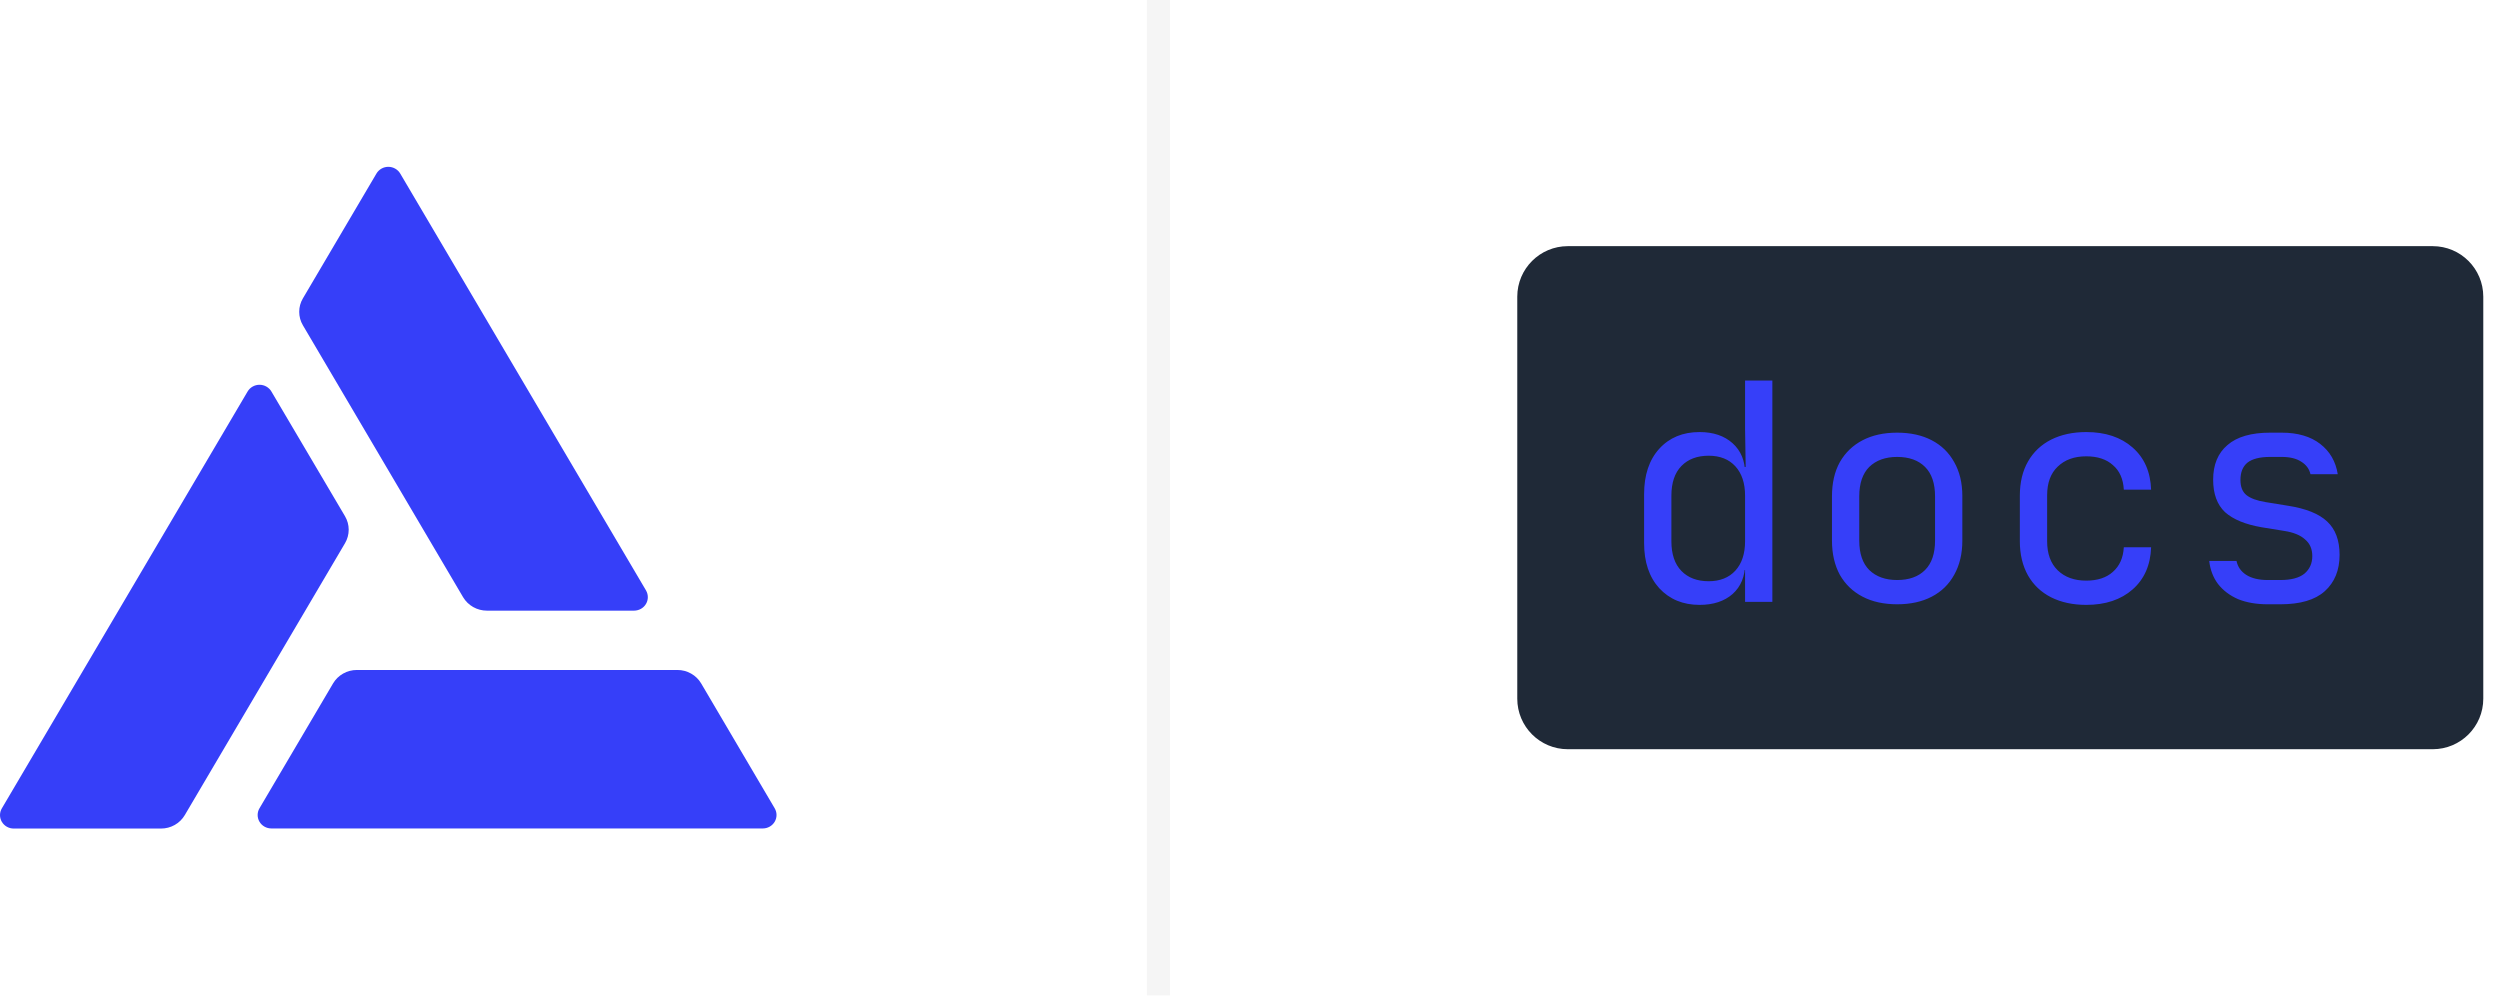
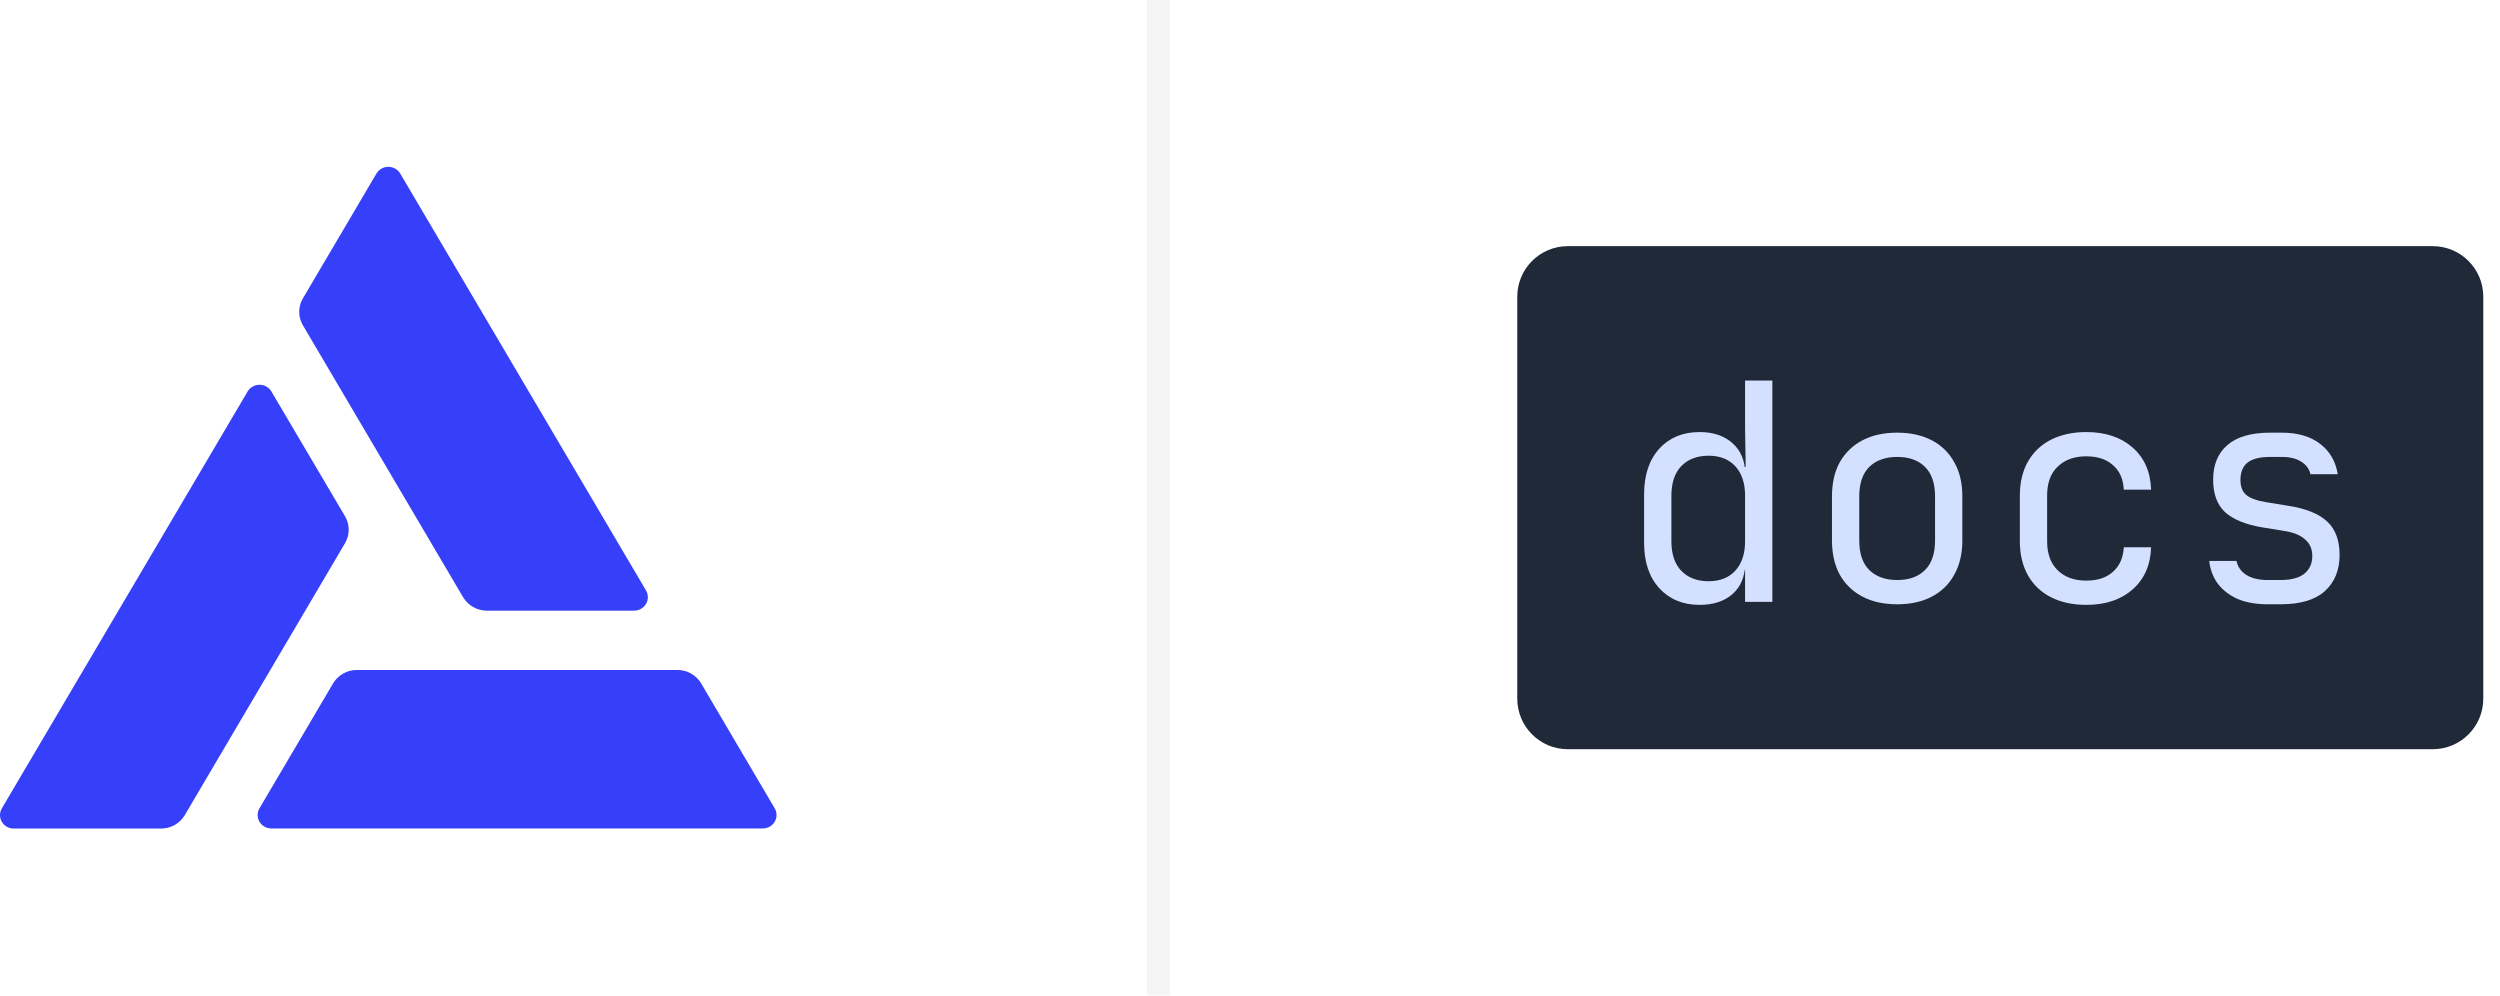
<svg xmlns="http://www.w3.org/2000/svg" width="108" height="43" viewBox="0 0 108 43" fill="none">
  <path d="M27.908 25.507L17.292 7.501C17.241 7.413 17.166 7.338 17.076 7.287C16.986 7.235 16.884 7.207 16.78 7.207C16.675 7.206 16.573 7.232 16.482 7.283C16.392 7.334 16.316 7.407 16.264 7.495L13.085 12.89C12.98 13.067 12.926 13.267 12.926 13.471C12.926 13.675 12.98 13.876 13.085 14.052L20.006 25.799C20.111 25.975 20.261 26.122 20.441 26.224C20.622 26.326 20.826 26.38 21.035 26.38H27.393C27.497 26.379 27.6 26.352 27.69 26.301C27.78 26.25 27.855 26.177 27.907 26.088C27.959 26 27.986 25.9 27.986 25.798C27.986 25.696 27.959 25.596 27.908 25.507Z" fill="#363FF9" />
  <path d="M0.082 34.918L10.697 16.912C10.749 16.824 10.824 16.751 10.914 16.7C11.005 16.649 11.107 16.622 11.211 16.622C11.315 16.622 11.417 16.649 11.507 16.7C11.597 16.751 11.672 16.824 11.724 16.912L14.905 22.302C15.009 22.479 15.064 22.68 15.064 22.884C15.064 23.088 15.009 23.289 14.905 23.466L7.983 35.212C7.879 35.389 7.73 35.536 7.549 35.638C7.369 35.74 7.164 35.794 6.956 35.793H0.596C0.491 35.794 0.388 35.767 0.297 35.716C0.207 35.665 0.131 35.591 0.079 35.502C0.027 35.413 -0 35.312 6.71746e-06 35.21C0.001 35.107 0.029 35.006 0.082 34.918Z" fill="#363FF9" />
  <path d="M11.723 35.789H32.953C33.058 35.789 33.16 35.762 33.25 35.711C33.34 35.66 33.415 35.587 33.467 35.498C33.519 35.41 33.546 35.31 33.546 35.208C33.546 35.106 33.518 35.005 33.466 34.917L30.29 29.523C30.186 29.347 30.036 29.2 29.855 29.098C29.675 28.996 29.47 28.942 29.262 28.943H15.418C15.209 28.942 15.005 28.996 14.824 29.098C14.643 29.2 14.493 29.347 14.389 29.523L11.21 34.917C11.158 35.005 11.13 35.106 11.13 35.208C11.13 35.31 11.157 35.41 11.209 35.498C11.261 35.587 11.336 35.66 11.426 35.711C11.516 35.762 11.618 35.789 11.723 35.789Z" fill="#363FF9" />
  <line x1="50.046" y1="2.18557e-08" x2="50.046" y2="43" stroke="#f5f5f5" />
  <rect x="65.546" y="10.634" width="41.732" height="21.732" rx="2.183" fill="#1f2937" />
-   <path d="M73.422 26.131C72.706 26.131 72.126 25.891 71.68 25.411C71.244 24.93 71.025 24.28 71.025 23.459V21.35C71.025 20.521 71.244 19.866 71.68 19.386C72.117 18.905 72.698 18.665 73.422 18.665C74.016 18.665 74.492 18.827 74.85 19.15C75.208 19.473 75.387 19.905 75.387 20.446L75.151 20.171H75.413L75.387 18.534V16.438H76.566V26H75.387V24.625H75.151L75.387 24.35C75.387 24.9 75.208 25.336 74.85 25.66C74.492 25.974 74.016 26.131 73.422 26.131ZM73.815 25.109C74.304 25.109 74.689 24.956 74.968 24.651C75.247 24.345 75.387 23.922 75.387 23.38V21.416C75.387 20.874 75.247 20.451 74.968 20.145C74.689 19.84 74.304 19.687 73.815 19.687C73.318 19.687 72.925 19.835 72.636 20.132C72.348 20.429 72.204 20.857 72.204 21.416V23.38C72.204 23.939 72.348 24.367 72.636 24.664C72.925 24.961 73.318 25.109 73.815 25.109ZM81.957 26.105C81.381 26.105 80.883 25.996 80.464 25.777C80.045 25.559 79.717 25.245 79.482 24.834C79.255 24.415 79.141 23.922 79.141 23.354V21.442C79.141 20.866 79.255 20.372 79.482 19.962C79.717 19.551 80.045 19.237 80.464 19.019C80.883 18.8 81.381 18.691 81.957 18.691C82.534 18.691 83.031 18.8 83.45 19.019C83.87 19.237 84.193 19.551 84.42 19.962C84.655 20.372 84.773 20.861 84.773 21.429V23.354C84.773 23.922 84.655 24.415 84.42 24.834C84.193 25.245 83.87 25.559 83.45 25.777C83.031 25.996 82.534 26.105 81.957 26.105ZM81.957 25.057C82.472 25.057 82.874 24.913 83.162 24.625C83.45 24.337 83.594 23.913 83.594 23.354V21.442C83.594 20.883 83.45 20.459 83.162 20.171C82.874 19.883 82.472 19.739 81.957 19.739C81.451 19.739 81.049 19.883 80.752 20.171C80.464 20.459 80.32 20.883 80.32 21.442V23.354C80.32 23.913 80.464 24.337 80.752 24.625C81.049 24.913 81.451 25.057 81.957 25.057ZM90.125 26.131C89.549 26.131 89.043 26.022 88.606 25.803C88.178 25.585 87.846 25.271 87.61 24.86C87.375 24.441 87.257 23.948 87.257 23.38V21.416C87.257 20.839 87.375 20.346 87.61 19.936C87.846 19.525 88.178 19.211 88.606 18.993C89.043 18.774 89.549 18.665 90.125 18.665C90.955 18.665 91.623 18.888 92.129 19.333C92.636 19.778 92.902 20.385 92.928 21.154H91.749C91.723 20.691 91.566 20.337 91.278 20.093C90.998 19.84 90.614 19.713 90.125 19.713C89.61 19.713 89.2 19.861 88.894 20.158C88.588 20.446 88.436 20.861 88.436 21.403V23.38C88.436 23.922 88.588 24.341 88.894 24.638C89.2 24.935 89.61 25.083 90.125 25.083C90.614 25.083 90.998 24.956 91.278 24.703C91.566 24.45 91.723 24.096 91.749 23.642H92.928C92.902 24.411 92.636 25.018 92.129 25.463C91.623 25.908 90.955 26.131 90.125 26.131ZM97.966 26.105C97.477 26.105 97.049 26.031 96.682 25.882C96.324 25.725 96.036 25.507 95.818 25.227C95.608 24.948 95.482 24.616 95.438 24.232H96.617C96.669 24.485 96.809 24.686 97.036 24.834C97.272 24.983 97.582 25.057 97.966 25.057H98.516C98.979 25.057 99.324 24.965 99.551 24.782C99.778 24.59 99.891 24.337 99.891 24.022C99.891 23.717 99.787 23.476 99.577 23.302C99.376 23.118 99.075 22.996 98.673 22.935L97.704 22.778C96.997 22.656 96.468 22.437 96.119 22.123C95.778 21.8 95.608 21.333 95.608 20.721C95.608 20.075 95.813 19.578 96.224 19.228C96.634 18.87 97.25 18.691 98.071 18.691H98.568C99.258 18.691 99.813 18.853 100.232 19.176C100.651 19.499 100.904 19.936 100.991 20.486H99.813C99.76 20.259 99.629 20.08 99.42 19.949C99.21 19.809 98.926 19.739 98.568 19.739H98.071C97.625 19.739 97.298 19.822 97.088 19.988C96.887 20.154 96.787 20.403 96.787 20.735C96.787 21.032 96.874 21.25 97.049 21.39C97.224 21.529 97.499 21.63 97.874 21.691L98.843 21.848C99.621 21.97 100.184 22.197 100.533 22.529C100.891 22.861 101.07 23.341 101.07 23.97C101.07 24.633 100.856 25.157 100.428 25.542C100.009 25.917 99.372 26.105 98.516 26.105H97.966Z" fill="#363FF9" />
+   <path d="M73.422 26.131C72.706 26.131 72.126 25.891 71.68 25.411C71.244 24.93 71.025 24.28 71.025 23.459V21.35C71.025 20.521 71.244 19.866 71.68 19.386C72.117 18.905 72.698 18.665 73.422 18.665C74.016 18.665 74.492 18.827 74.85 19.15C75.208 19.473 75.387 19.905 75.387 20.446L75.151 20.171H75.413L75.387 18.534V16.438H76.566V26H75.387V24.625H75.151L75.387 24.35C75.387 24.9 75.208 25.336 74.85 25.66C74.492 25.974 74.016 26.131 73.422 26.131ZM73.815 25.109C74.304 25.109 74.689 24.956 74.968 24.651C75.247 24.345 75.387 23.922 75.387 23.38V21.416C75.387 20.874 75.247 20.451 74.968 20.145C74.689 19.84 74.304 19.687 73.815 19.687C73.318 19.687 72.925 19.835 72.636 20.132C72.348 20.429 72.204 20.857 72.204 21.416V23.38C72.204 23.939 72.348 24.367 72.636 24.664C72.925 24.961 73.318 25.109 73.815 25.109ZM81.957 26.105C81.381 26.105 80.883 25.996 80.464 25.777C80.045 25.559 79.717 25.245 79.482 24.834C79.255 24.415 79.141 23.922 79.141 23.354V21.442C79.141 20.866 79.255 20.372 79.482 19.962C79.717 19.551 80.045 19.237 80.464 19.019C80.883 18.8 81.381 18.691 81.957 18.691C82.534 18.691 83.031 18.8 83.45 19.019C83.87 19.237 84.193 19.551 84.42 19.962C84.655 20.372 84.773 20.861 84.773 21.429V23.354C84.773 23.922 84.655 24.415 84.42 24.834C84.193 25.245 83.87 25.559 83.45 25.777C83.031 25.996 82.534 26.105 81.957 26.105ZM81.957 25.057C82.472 25.057 82.874 24.913 83.162 24.625C83.45 24.337 83.594 23.913 83.594 23.354V21.442C83.594 20.883 83.45 20.459 83.162 20.171C82.874 19.883 82.472 19.739 81.957 19.739C81.451 19.739 81.049 19.883 80.752 20.171C80.464 20.459 80.32 20.883 80.32 21.442V23.354C80.32 23.913 80.464 24.337 80.752 24.625C81.049 24.913 81.451 25.057 81.957 25.057ZM90.125 26.131C89.549 26.131 89.043 26.022 88.606 25.803C88.178 25.585 87.846 25.271 87.61 24.86C87.375 24.441 87.257 23.948 87.257 23.38V21.416C87.257 20.839 87.375 20.346 87.61 19.936C87.846 19.525 88.178 19.211 88.606 18.993C89.043 18.774 89.549 18.665 90.125 18.665C90.955 18.665 91.623 18.888 92.129 19.333C92.636 19.778 92.902 20.385 92.928 21.154H91.749C91.723 20.691 91.566 20.337 91.278 20.093C90.998 19.84 90.614 19.713 90.125 19.713C89.61 19.713 89.2 19.861 88.894 20.158C88.588 20.446 88.436 20.861 88.436 21.403V23.38C88.436 23.922 88.588 24.341 88.894 24.638C89.2 24.935 89.61 25.083 90.125 25.083C90.614 25.083 90.998 24.956 91.278 24.703C91.566 24.45 91.723 24.096 91.749 23.642H92.928C92.902 24.411 92.636 25.018 92.129 25.463C91.623 25.908 90.955 26.131 90.125 26.131ZM97.966 26.105C97.477 26.105 97.049 26.031 96.682 25.882C96.324 25.725 96.036 25.507 95.818 25.227C95.608 24.948 95.482 24.616 95.438 24.232H96.617C96.669 24.485 96.809 24.686 97.036 24.834C97.272 24.983 97.582 25.057 97.966 25.057H98.516C98.979 25.057 99.324 24.965 99.551 24.782C99.778 24.59 99.891 24.337 99.891 24.022C99.891 23.717 99.787 23.476 99.577 23.302C99.376 23.118 99.075 22.996 98.673 22.935L97.704 22.778C96.997 22.656 96.468 22.437 96.119 22.123C95.778 21.8 95.608 21.333 95.608 20.721C95.608 20.075 95.813 19.578 96.224 19.228C96.634 18.87 97.25 18.691 98.071 18.691H98.568C99.258 18.691 99.813 18.853 100.232 19.176C100.651 19.499 100.904 19.936 100.991 20.486H99.813C99.76 20.259 99.629 20.08 99.42 19.949C99.21 19.809 98.926 19.739 98.568 19.739H98.071C97.625 19.739 97.298 19.822 97.088 19.988C96.887 20.154 96.787 20.403 96.787 20.735C96.787 21.032 96.874 21.25 97.049 21.39C97.224 21.529 97.499 21.63 97.874 21.691L98.843 21.848C99.621 21.97 100.184 22.197 100.533 22.529C100.891 22.861 101.07 23.341 101.07 23.97C101.07 24.633 100.856 25.157 100.428 25.542C100.009 25.917 99.372 26.105 98.516 26.105H97.966Z" fill="#d4e0ff" />
</svg>
